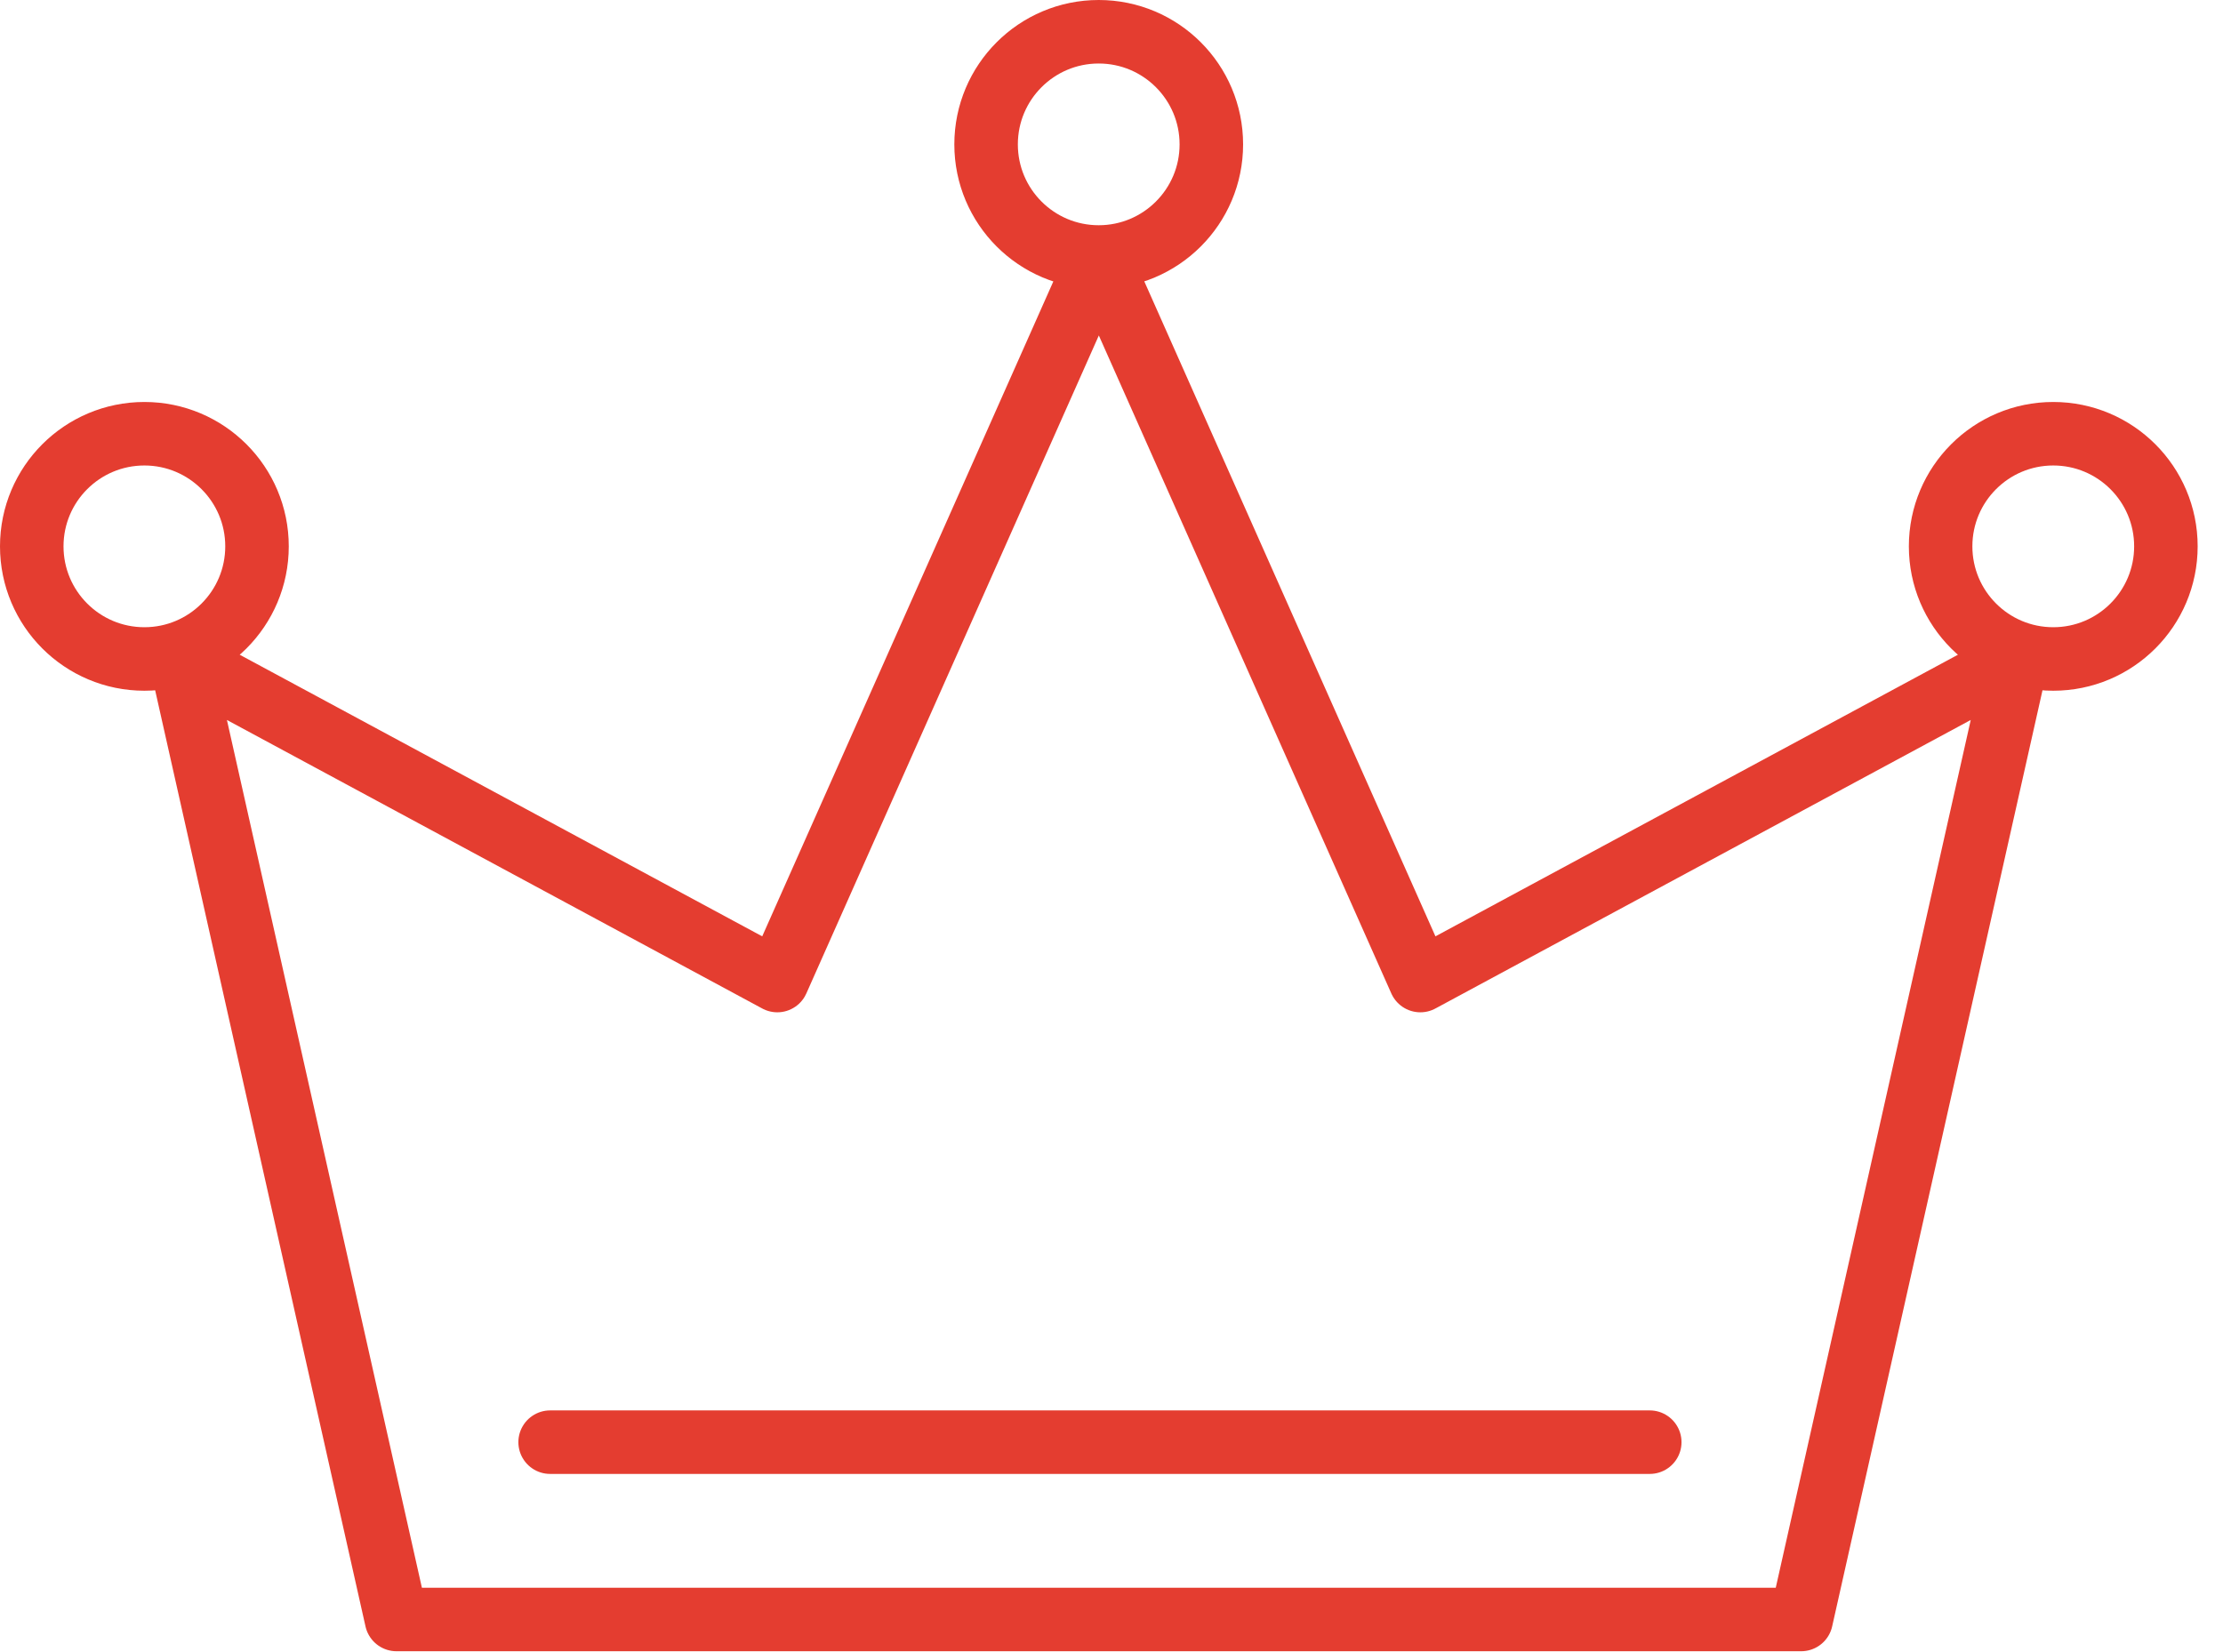
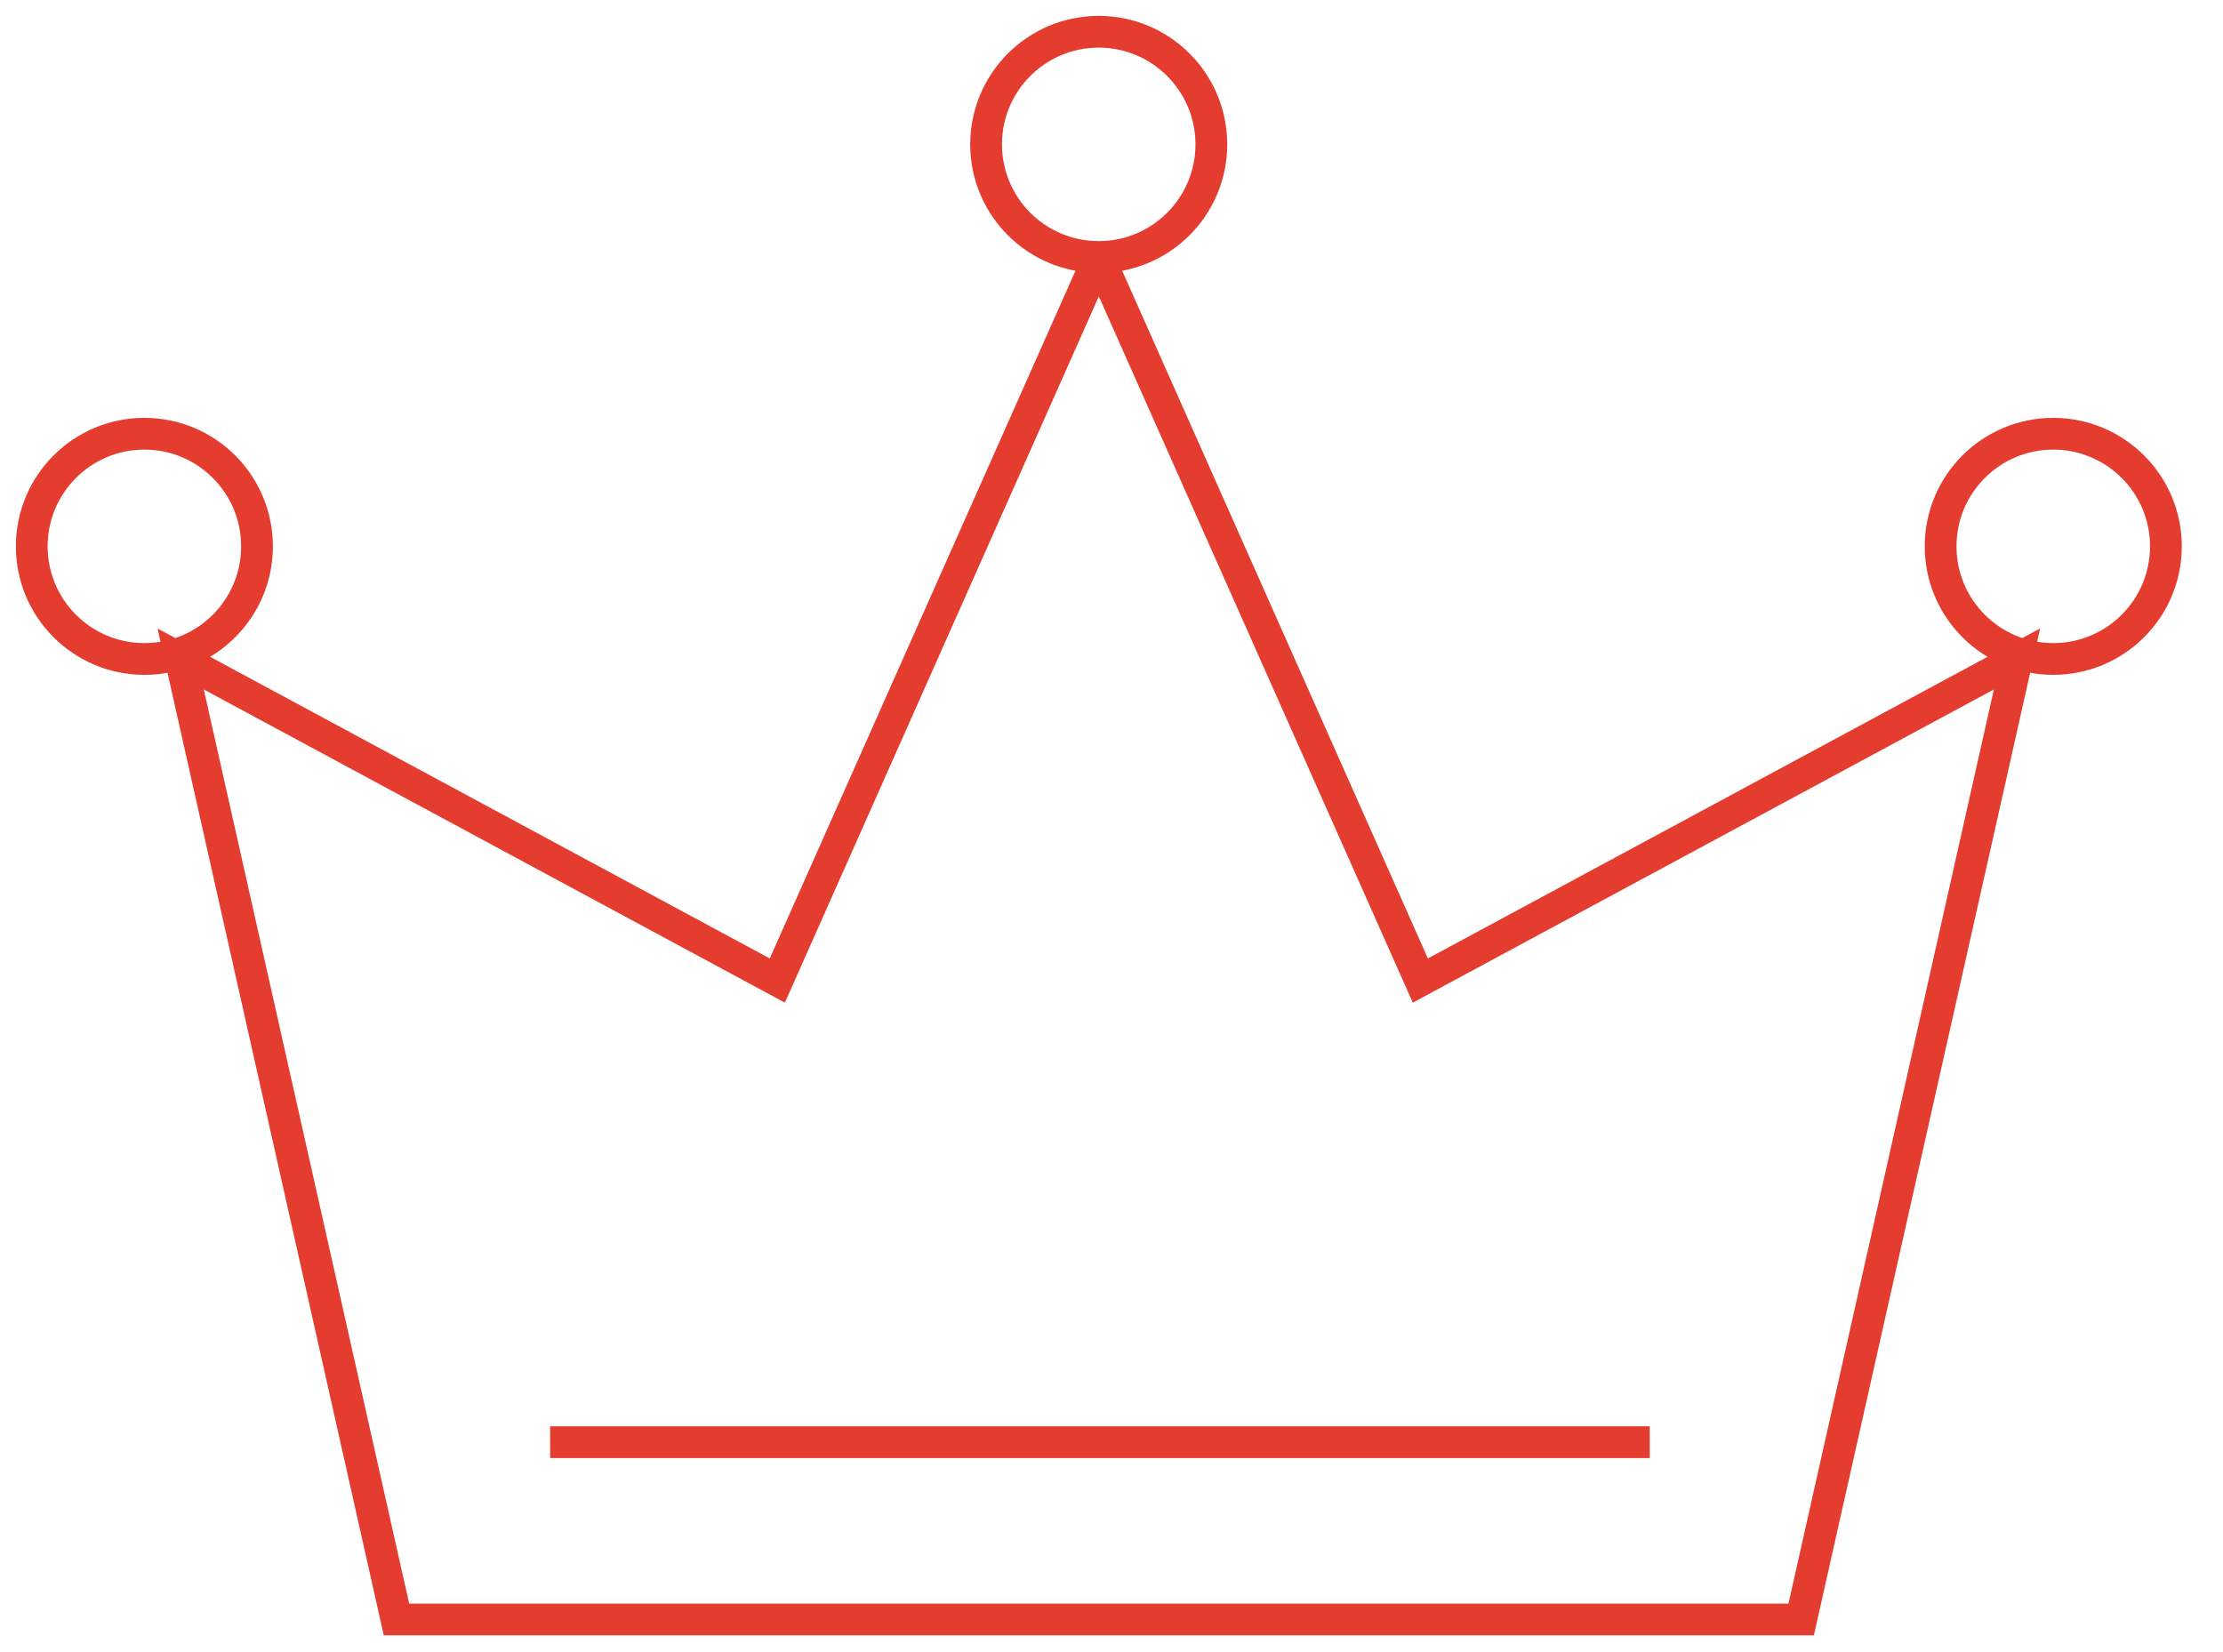
<svg xmlns="http://www.w3.org/2000/svg" width="70" height="52" viewBox="0 0 70 52" fill="none">
-   <path d="M34.605 8.093L24.477 30.879L5.689 20.752L12.485 51H34.605M34.597 8.093L44.725 30.879L63.513 20.752L56.717 51H34.597M34.597 8.093C36.556 8.093 38.144 6.505 38.144 4.547C38.144 2.588 36.556 1 34.597 1C32.639 1 31.051 2.588 31.051 4.547C31.051 6.505 32.639 8.093 34.597 8.093ZM17.323 45.416H51.949M8.093 17.205C8.093 19.164 6.505 20.752 4.547 20.752C2.588 20.752 1 19.164 1 17.205C1 15.247 2.588 13.659 4.547 13.659C6.505 13.659 8.093 15.247 8.093 17.205ZM61.108 17.205C61.108 19.164 62.696 20.752 64.655 20.752C66.614 20.752 68.202 19.164 68.202 17.205C68.202 15.247 66.614 13.659 64.655 13.659C62.696 13.659 61.108 15.247 61.108 17.205Z" stroke="#E43D30" stroke-width="2" stroke-linecap="round" stroke-linejoin="round" />
+   <path d="M34.605 8.093L24.477 30.879L5.689 20.752L12.485 51H34.605M34.597 8.093L44.725 30.879L63.513 20.752L56.717 51H34.597M34.597 8.093C36.556 8.093 38.144 6.505 38.144 4.547C38.144 2.588 36.556 1 34.597 1C32.639 1 31.051 2.588 31.051 4.547C31.051 6.505 32.639 8.093 34.597 8.093ZM17.323 45.416H51.949M8.093 17.205C8.093 19.164 6.505 20.752 4.547 20.752C2.588 20.752 1 19.164 1 17.205C1 15.247 2.588 13.659 4.547 13.659C6.505 13.659 8.093 15.247 8.093 17.205ZM61.108 17.205C61.108 19.164 62.696 20.752 64.655 20.752C66.614 20.752 68.202 19.164 68.202 17.205C68.202 15.247 66.614 13.659 64.655 13.659C62.696 13.659 61.108 15.247 61.108 17.205Z" stroke="#E43D30" strokeWidth="2" strokeLinecap="round" strokeLinejoin="round" />
</svg>
